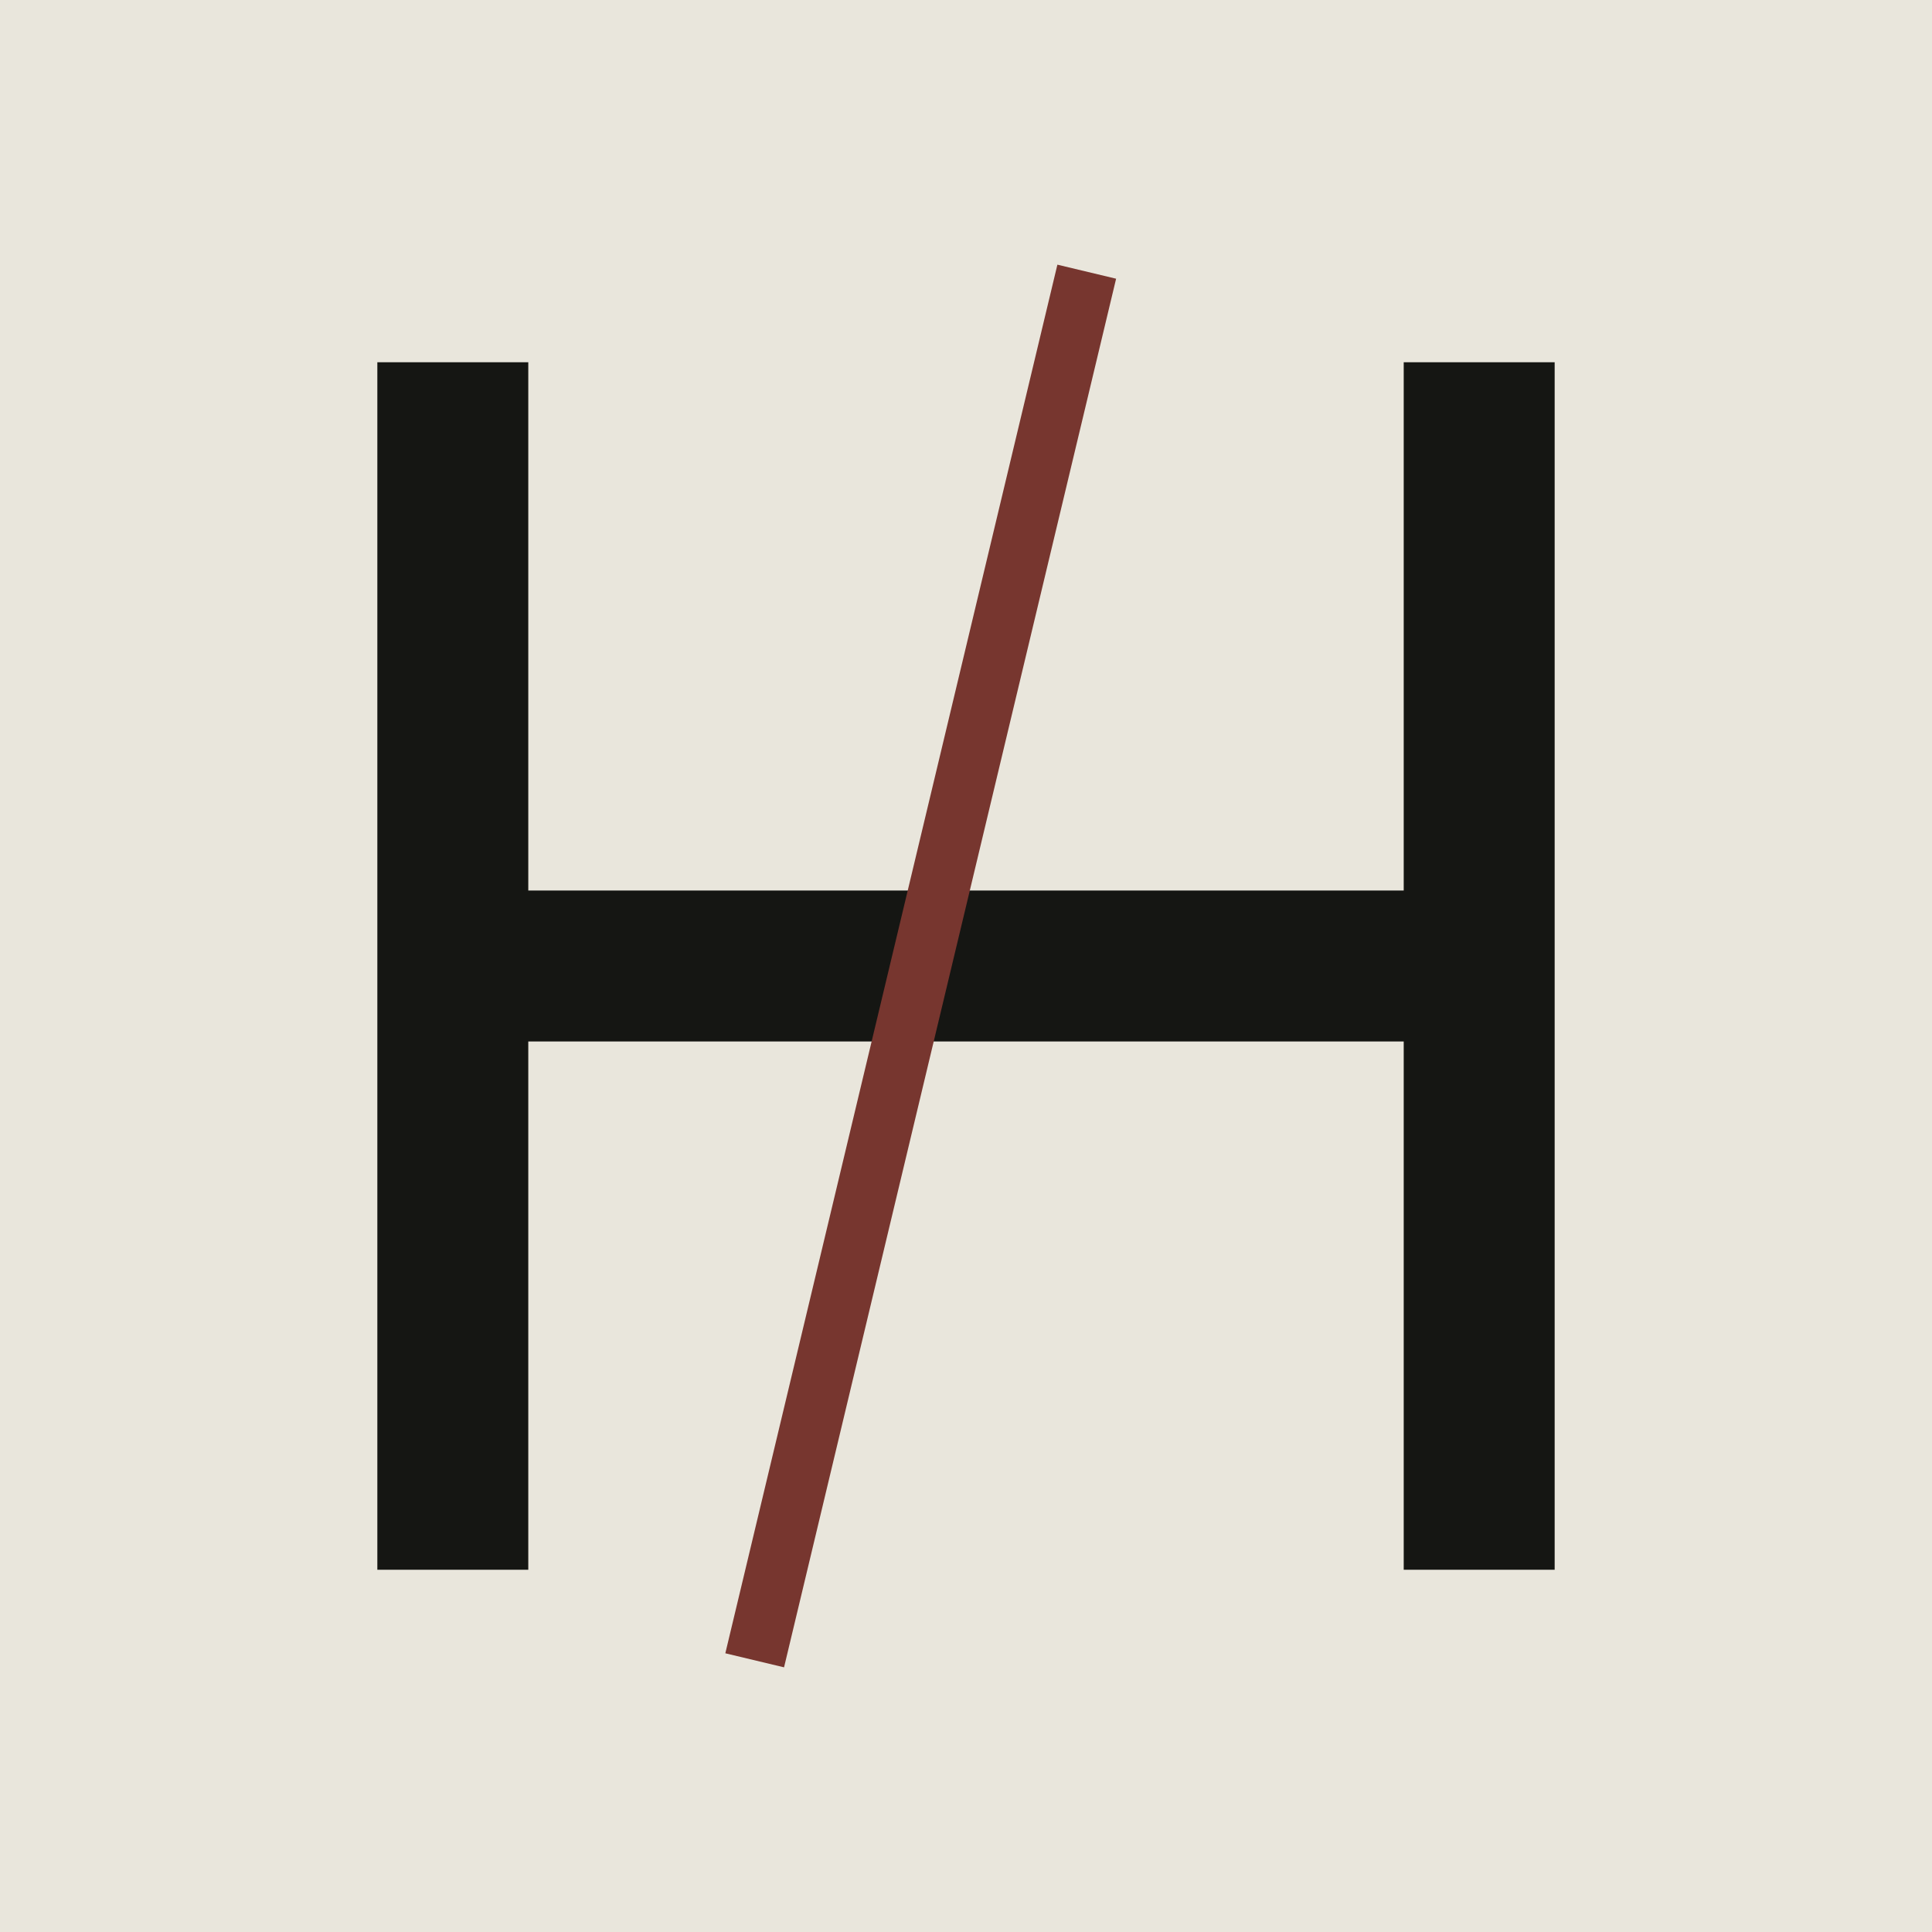
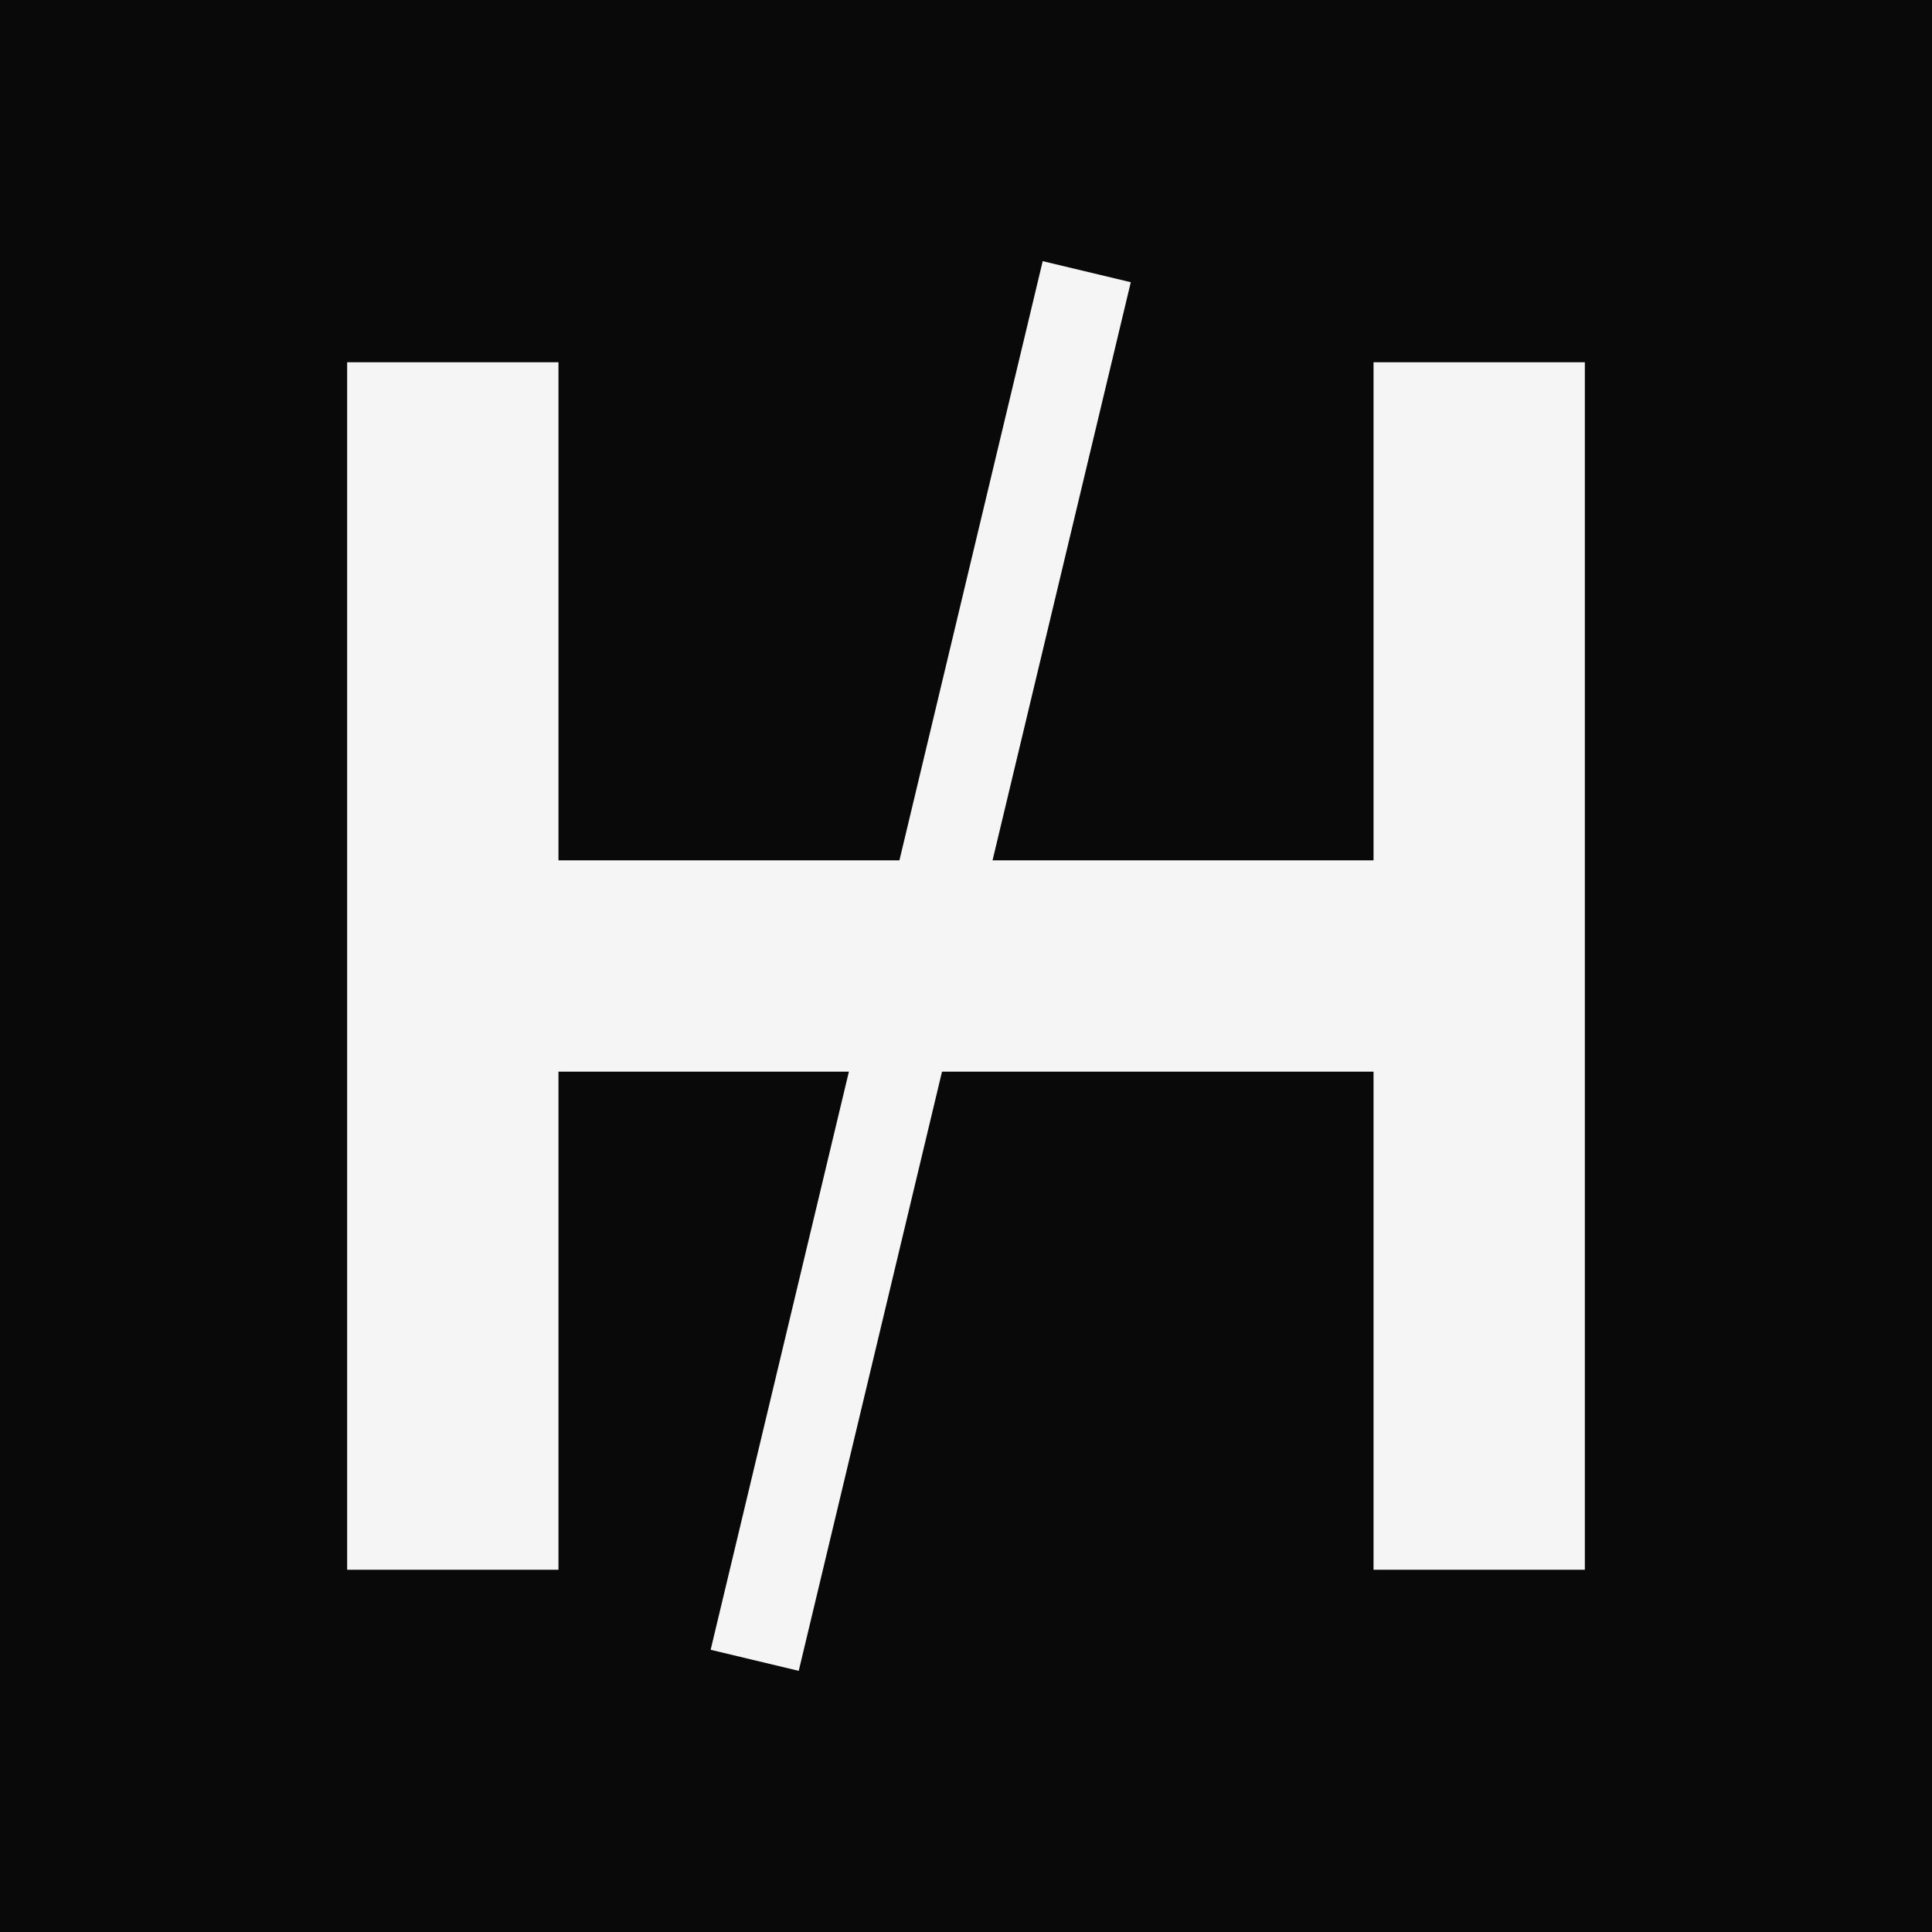
<svg xmlns="http://www.w3.org/2000/svg" viewBox="0 0 64 64">
-   <rect width="64" height="64" fill="#e9e6dc" />
-   <path d="M15 12v40m34-40v40M15 32h34" stroke="#151613" stroke-width="5" />
-   <path d="M36 9L25 55" stroke="#77362f" stroke-width="2" />
+   <rect width="64" height="64" fill="#090909" />
+   <path d="M15 12v40m34-40v40M15 32h34" stroke="#f5f5f5" stroke-width="7" />
+   <path d="M36 9L25 55" stroke="#f5f5f5" stroke-width="3" />
</svg>
